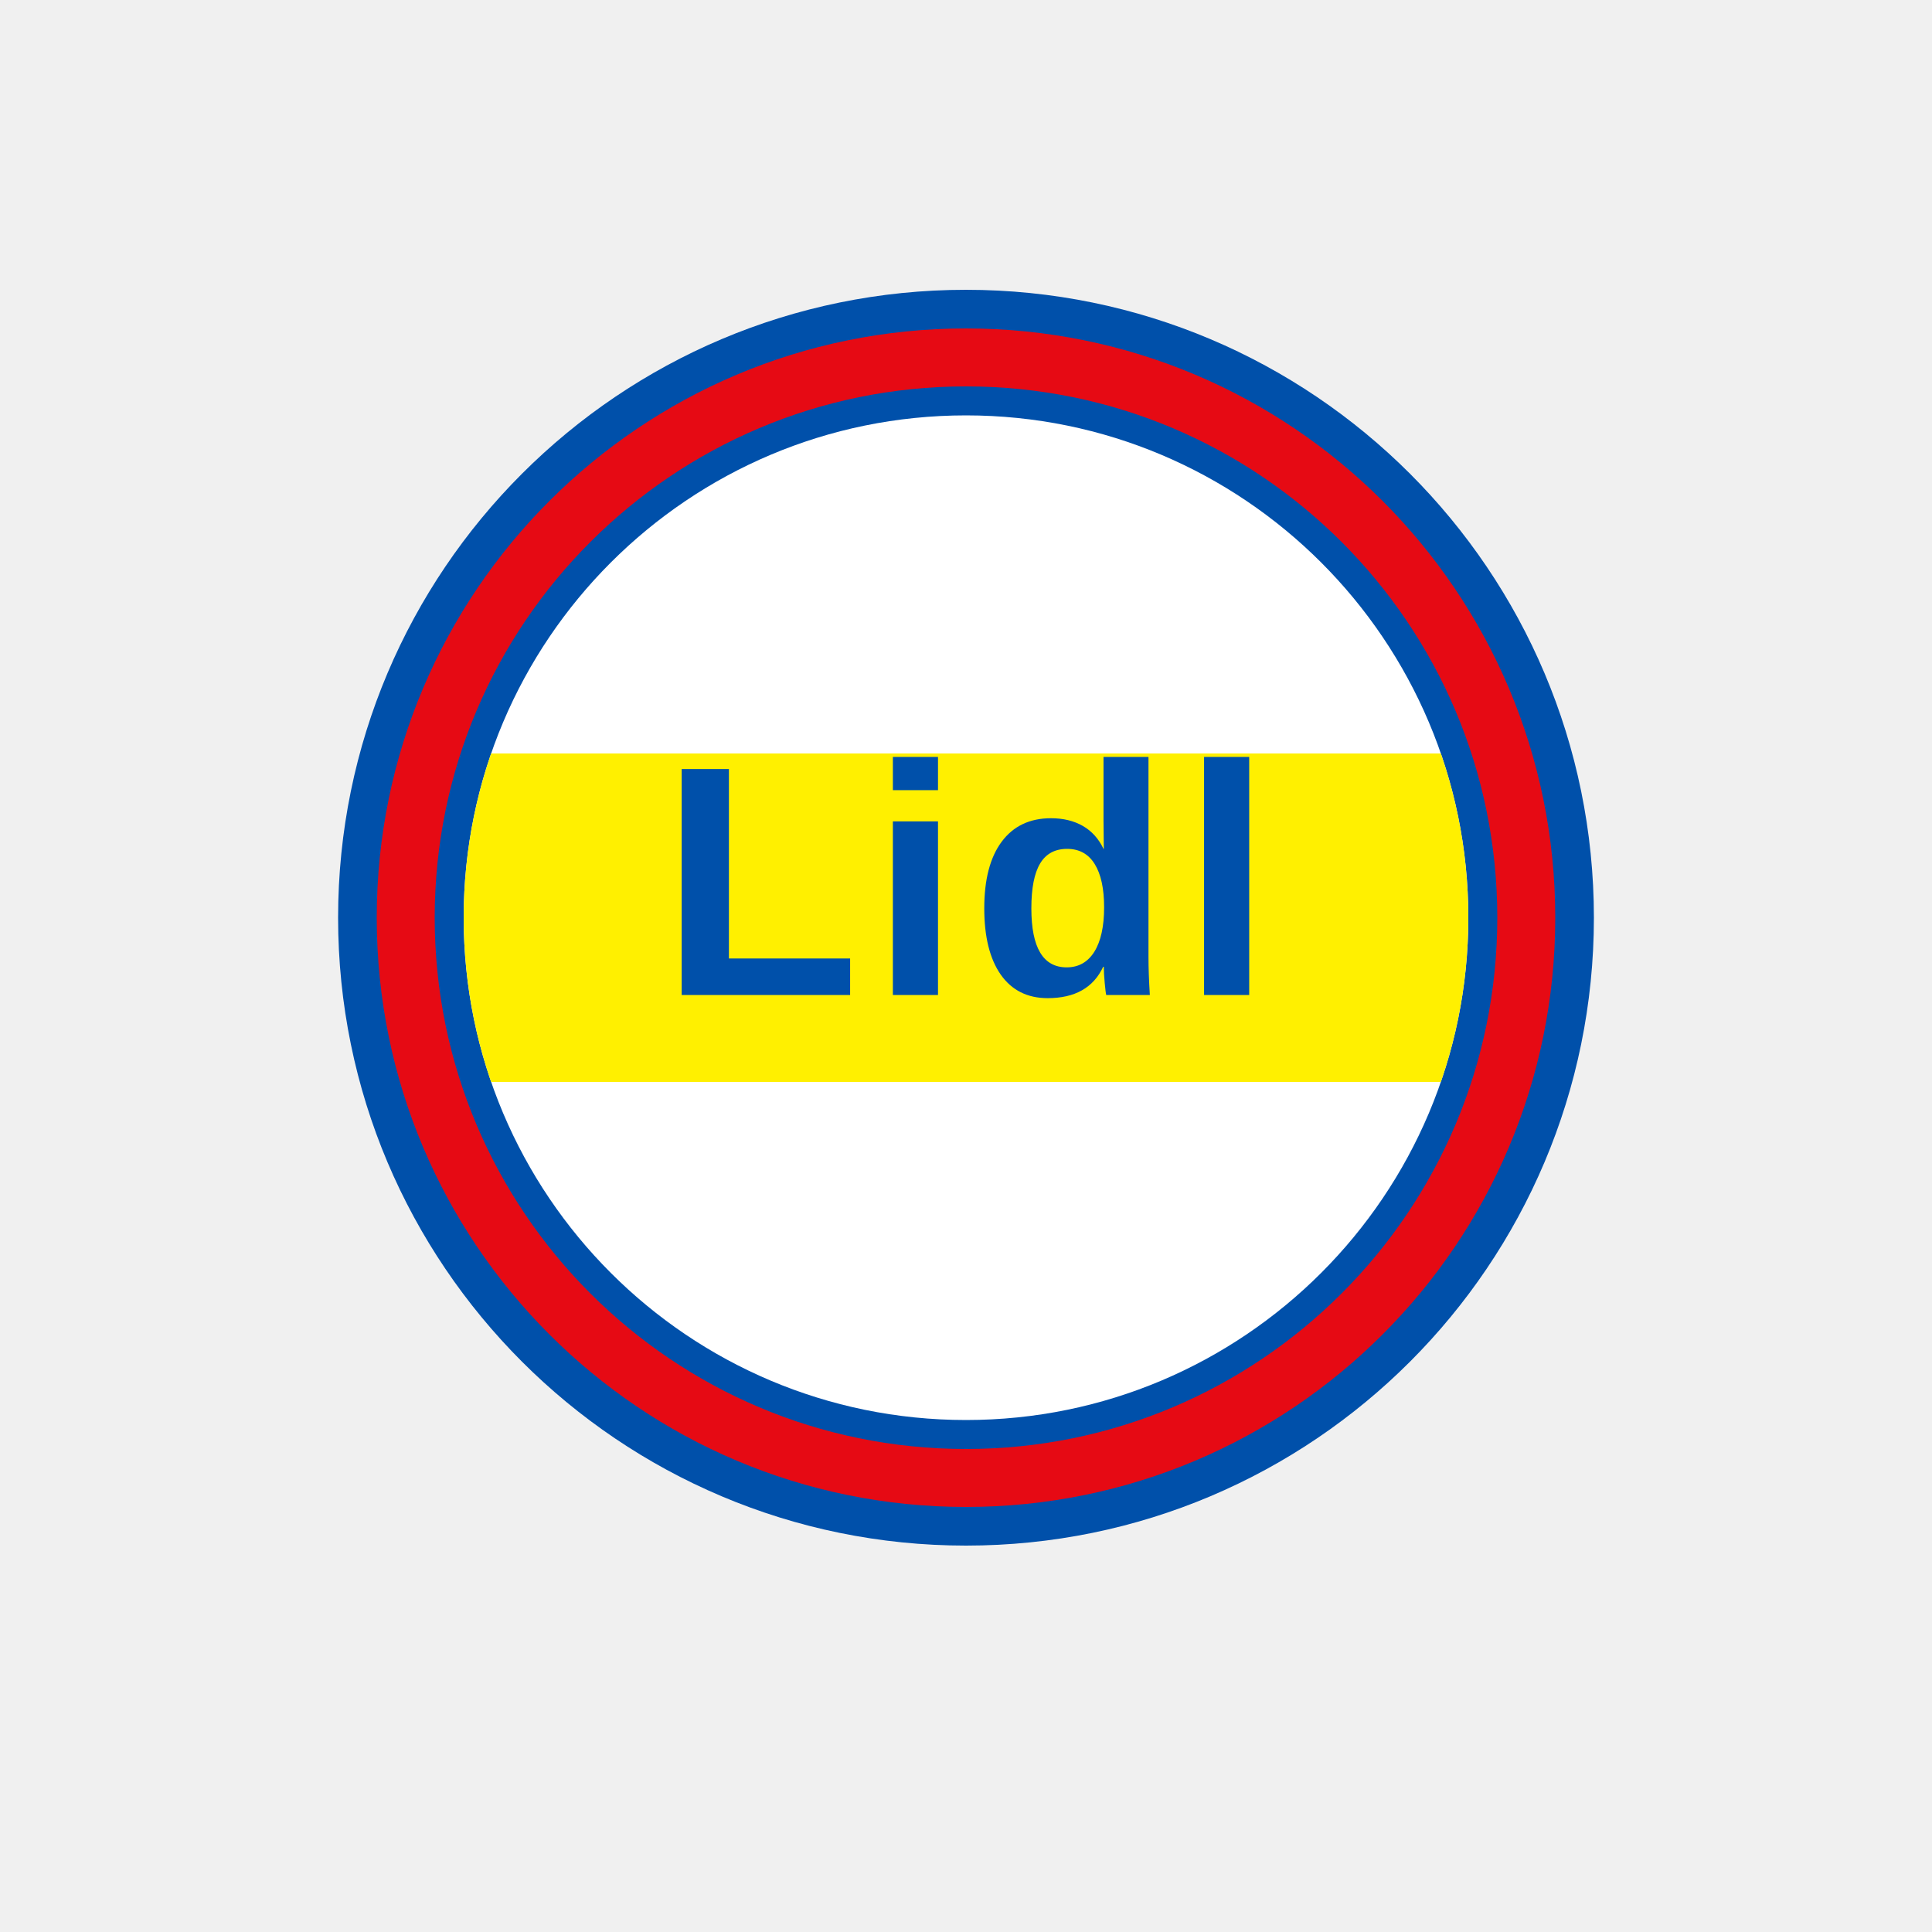
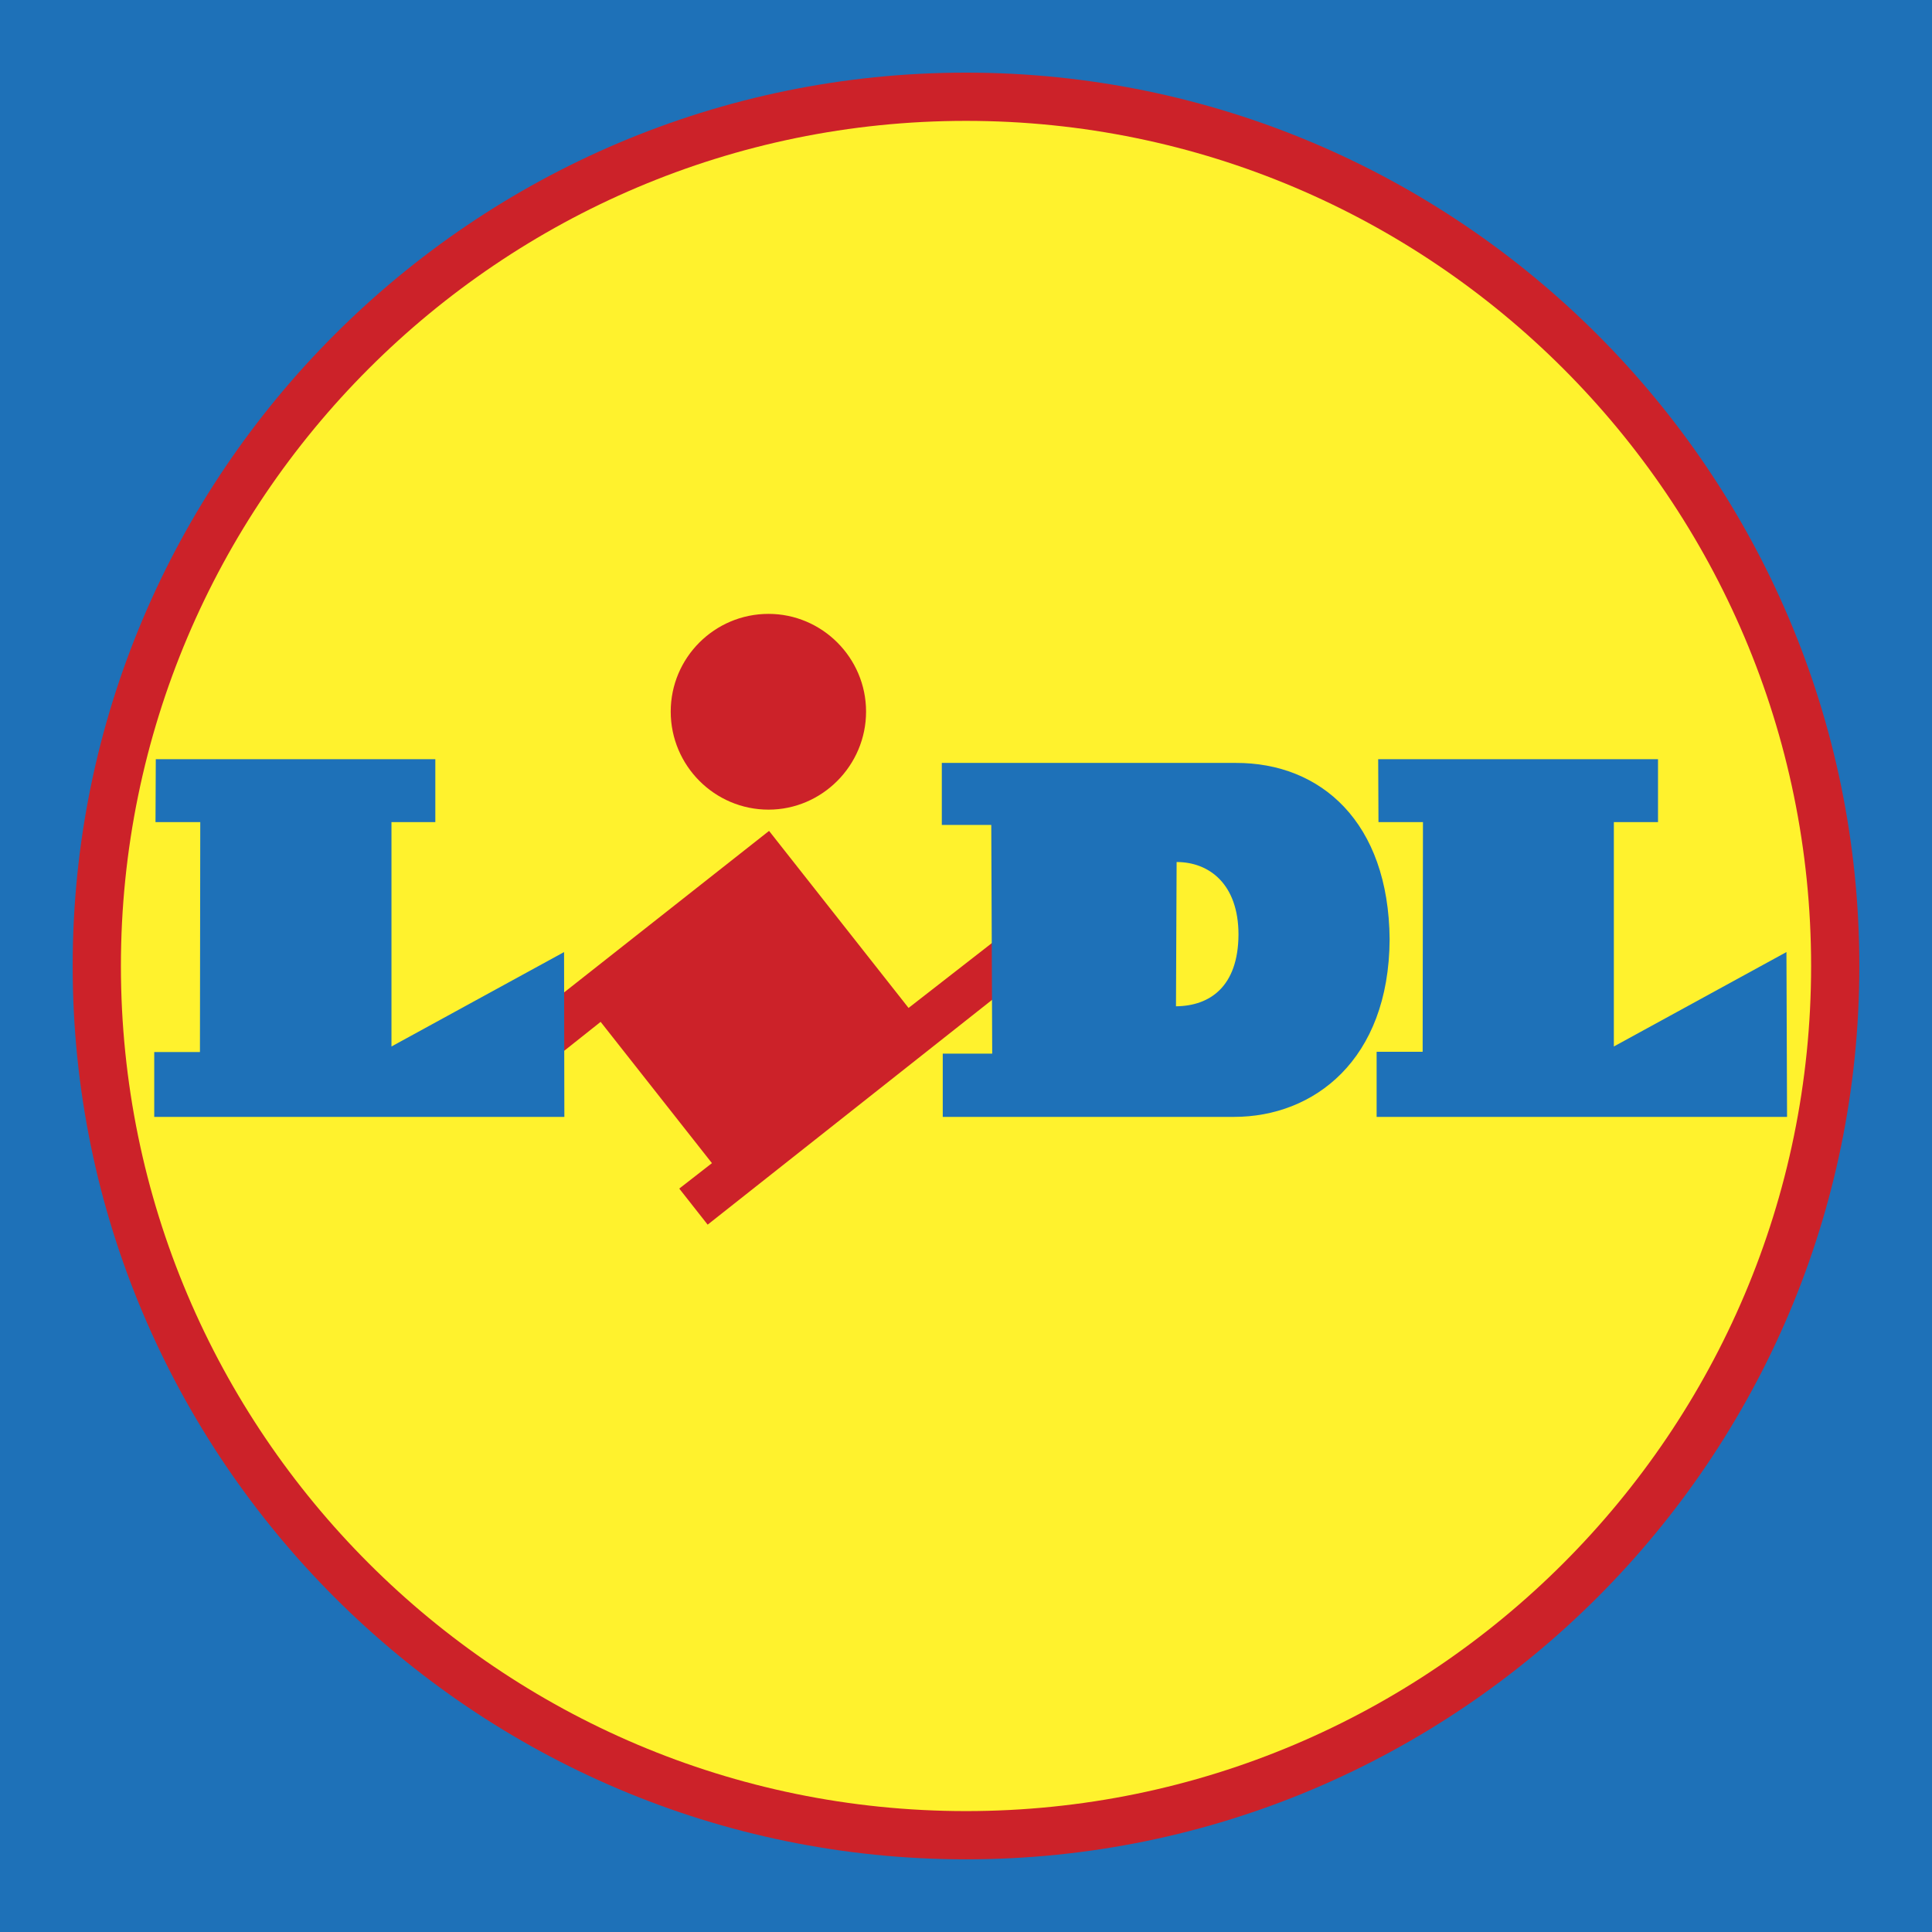
- <svg xmlns="http://www.w3.org/2000/svg" width="200" height="200" viewBox="0 0 200 200">
-   <defs>
-     <clipPath id="lidl-clip">
-       <circle cx="100" cy="95" r="52" />
-     </clipPath>
-   </defs>
-   <circle cx="100" cy="95" r="65" fill="#0050AA" />
-   <circle cx="100" cy="95" r="58" fill="none" stroke="#E60A14" stroke-width="6" />
-   <circle cx="100" cy="95" r="52" fill="#FFFFFF" />
-   <rect x="48" y="78" width="104" height="34" fill="#FFF000" clip-path="url(#lidl-clip)" />
-   <text x="100" y="103" font-family="Arial, Helvetica, sans-serif" font-size="34" font-weight="900" fill="#0050AA" text-anchor="middle" letter-spacing="1">Lidl</text>
+ <svg xmlns="http://www.w3.org/2000/svg" width="2500" height="2500" viewBox="0 0 192.756 192.756">
+   <g fill-rule="evenodd" clip-rule="evenodd">
+     <path fill="#1e71b8" d="M0 0h192.756v192.756H0V0z" />
+     <path d="M7.25 96.377c0 49.146 39.982 89.129 89.129 89.129 49.144 0 89.128-39.982 89.128-89.129 0-49.146-39.984-89.13-89.128-89.13-49.146 0-89.129 39.984-89.129 89.13z" fill="#cc2229" />
+     <path d="M12.063 96.377c0-46.493 37.823-84.318 84.316-84.318 46.492 0 84.316 37.825 84.316 84.318 0 46.494-37.824 84.316-84.316 84.316-46.493 0-84.316-37.822-84.316-84.316z" fill="#fff22d" />
+     <path d="M76.677 80.778c5.339 0 9.73-4.402 9.73-9.781 0-5.375-4.391-9.75-9.73-9.75-5.393 0-9.759 4.375-9.759 9.75 0 5.379 4.367 9.781 9.759 9.781z" fill="#cc2229" />
+     <path fill="#1e71b8" d="M137.502 75.743h27.918v6.28h-4.406v22.385l17.22-9.421.061 16.445h-40.949v-6.498h4.592l.031-22.911h-4.438l-.029-6.28z" />
+     <path fill="#cc2229" d="M102.184 97.221l-2.561-3.647-8.976 6.988-13.918-17.663-27.405 21.597 3.951 2.738 6.65-5.283 11.106 14.096-3.261 2.539 2.833 3.598 31.581-24.963z" />
+     <path fill="#1e71b8" d="M15.543 75.745h27.89v6.278h-4.376v22.385l17.22-9.419.029 16.443H15.388v-6.469h4.56l.032-22.94h-4.466l.029-6.278zM123.131 111.432H94.059v-6.309h4.934l-.094-22.817h-4.934v-6.189h29.321c8.5-.031 15.262 5.907 15.357 17.597-.065 12.057-7.571 17.718-15.512 17.718zm-5.803-11.034c3.381-.031 6.205-1.959 6.236-7.149 0-5.038-2.914-7.245-6.172-7.245l-.064 14.394z" />
+   </g>
</svg>
